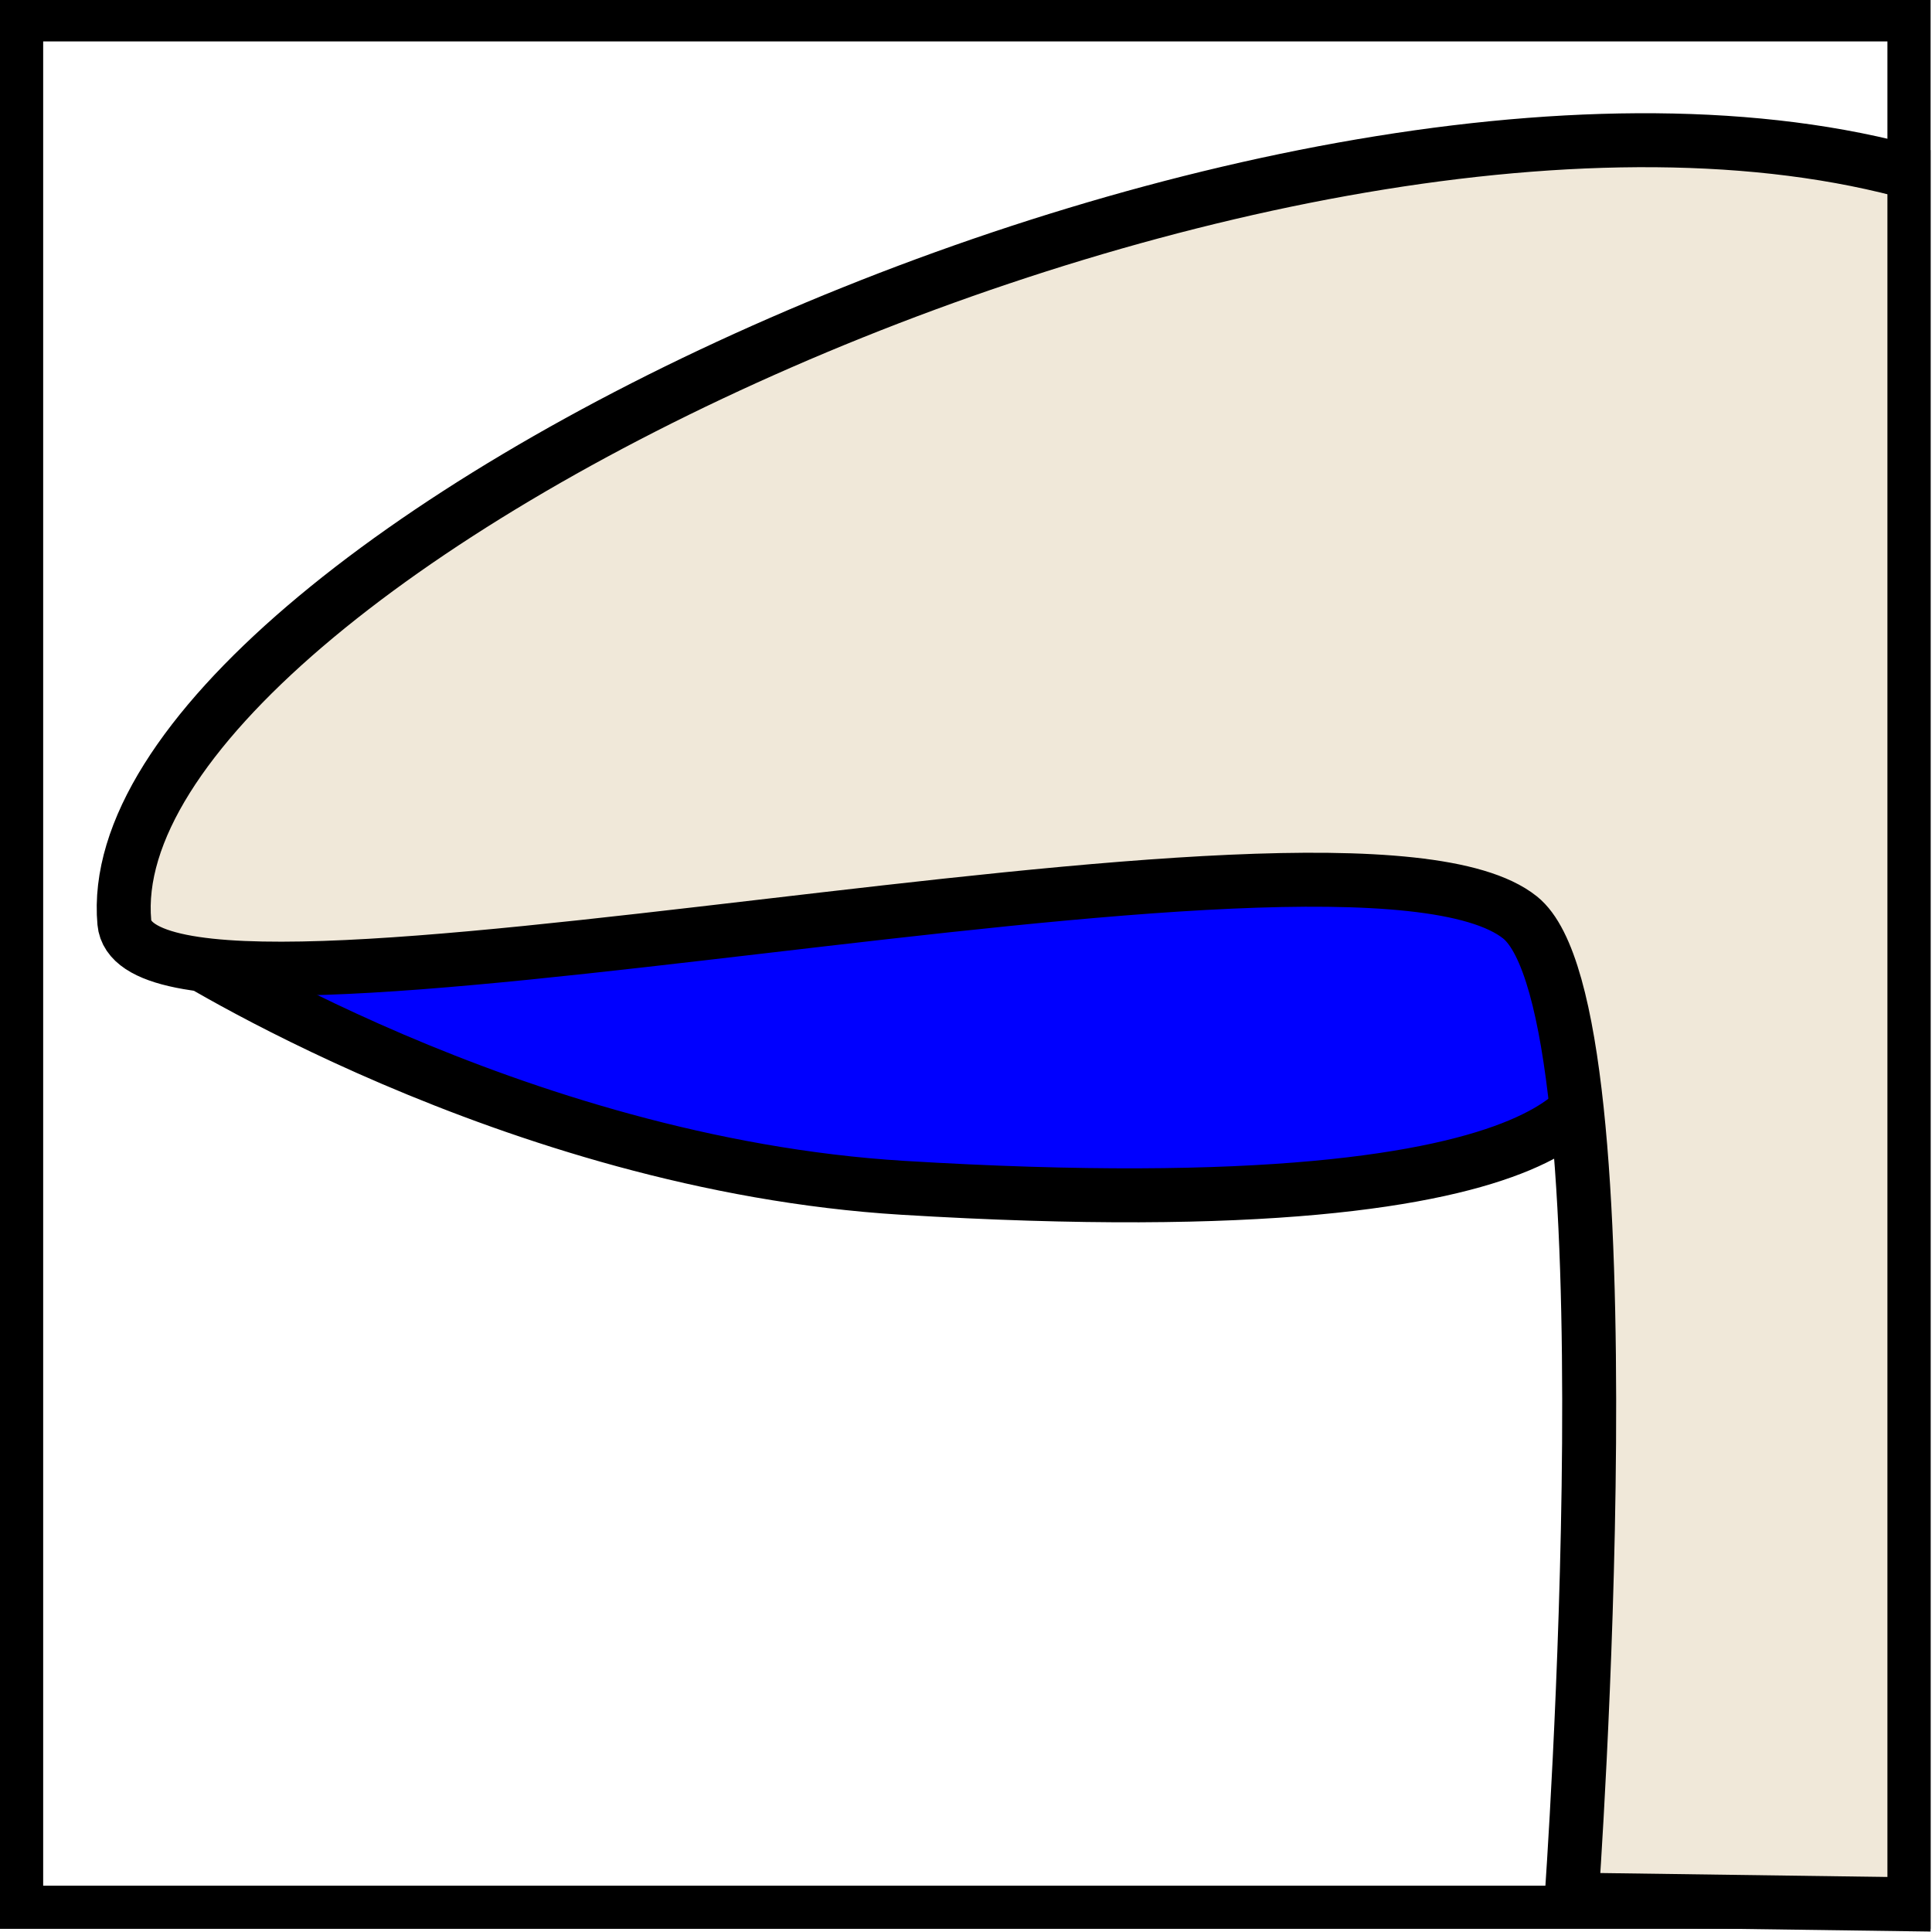
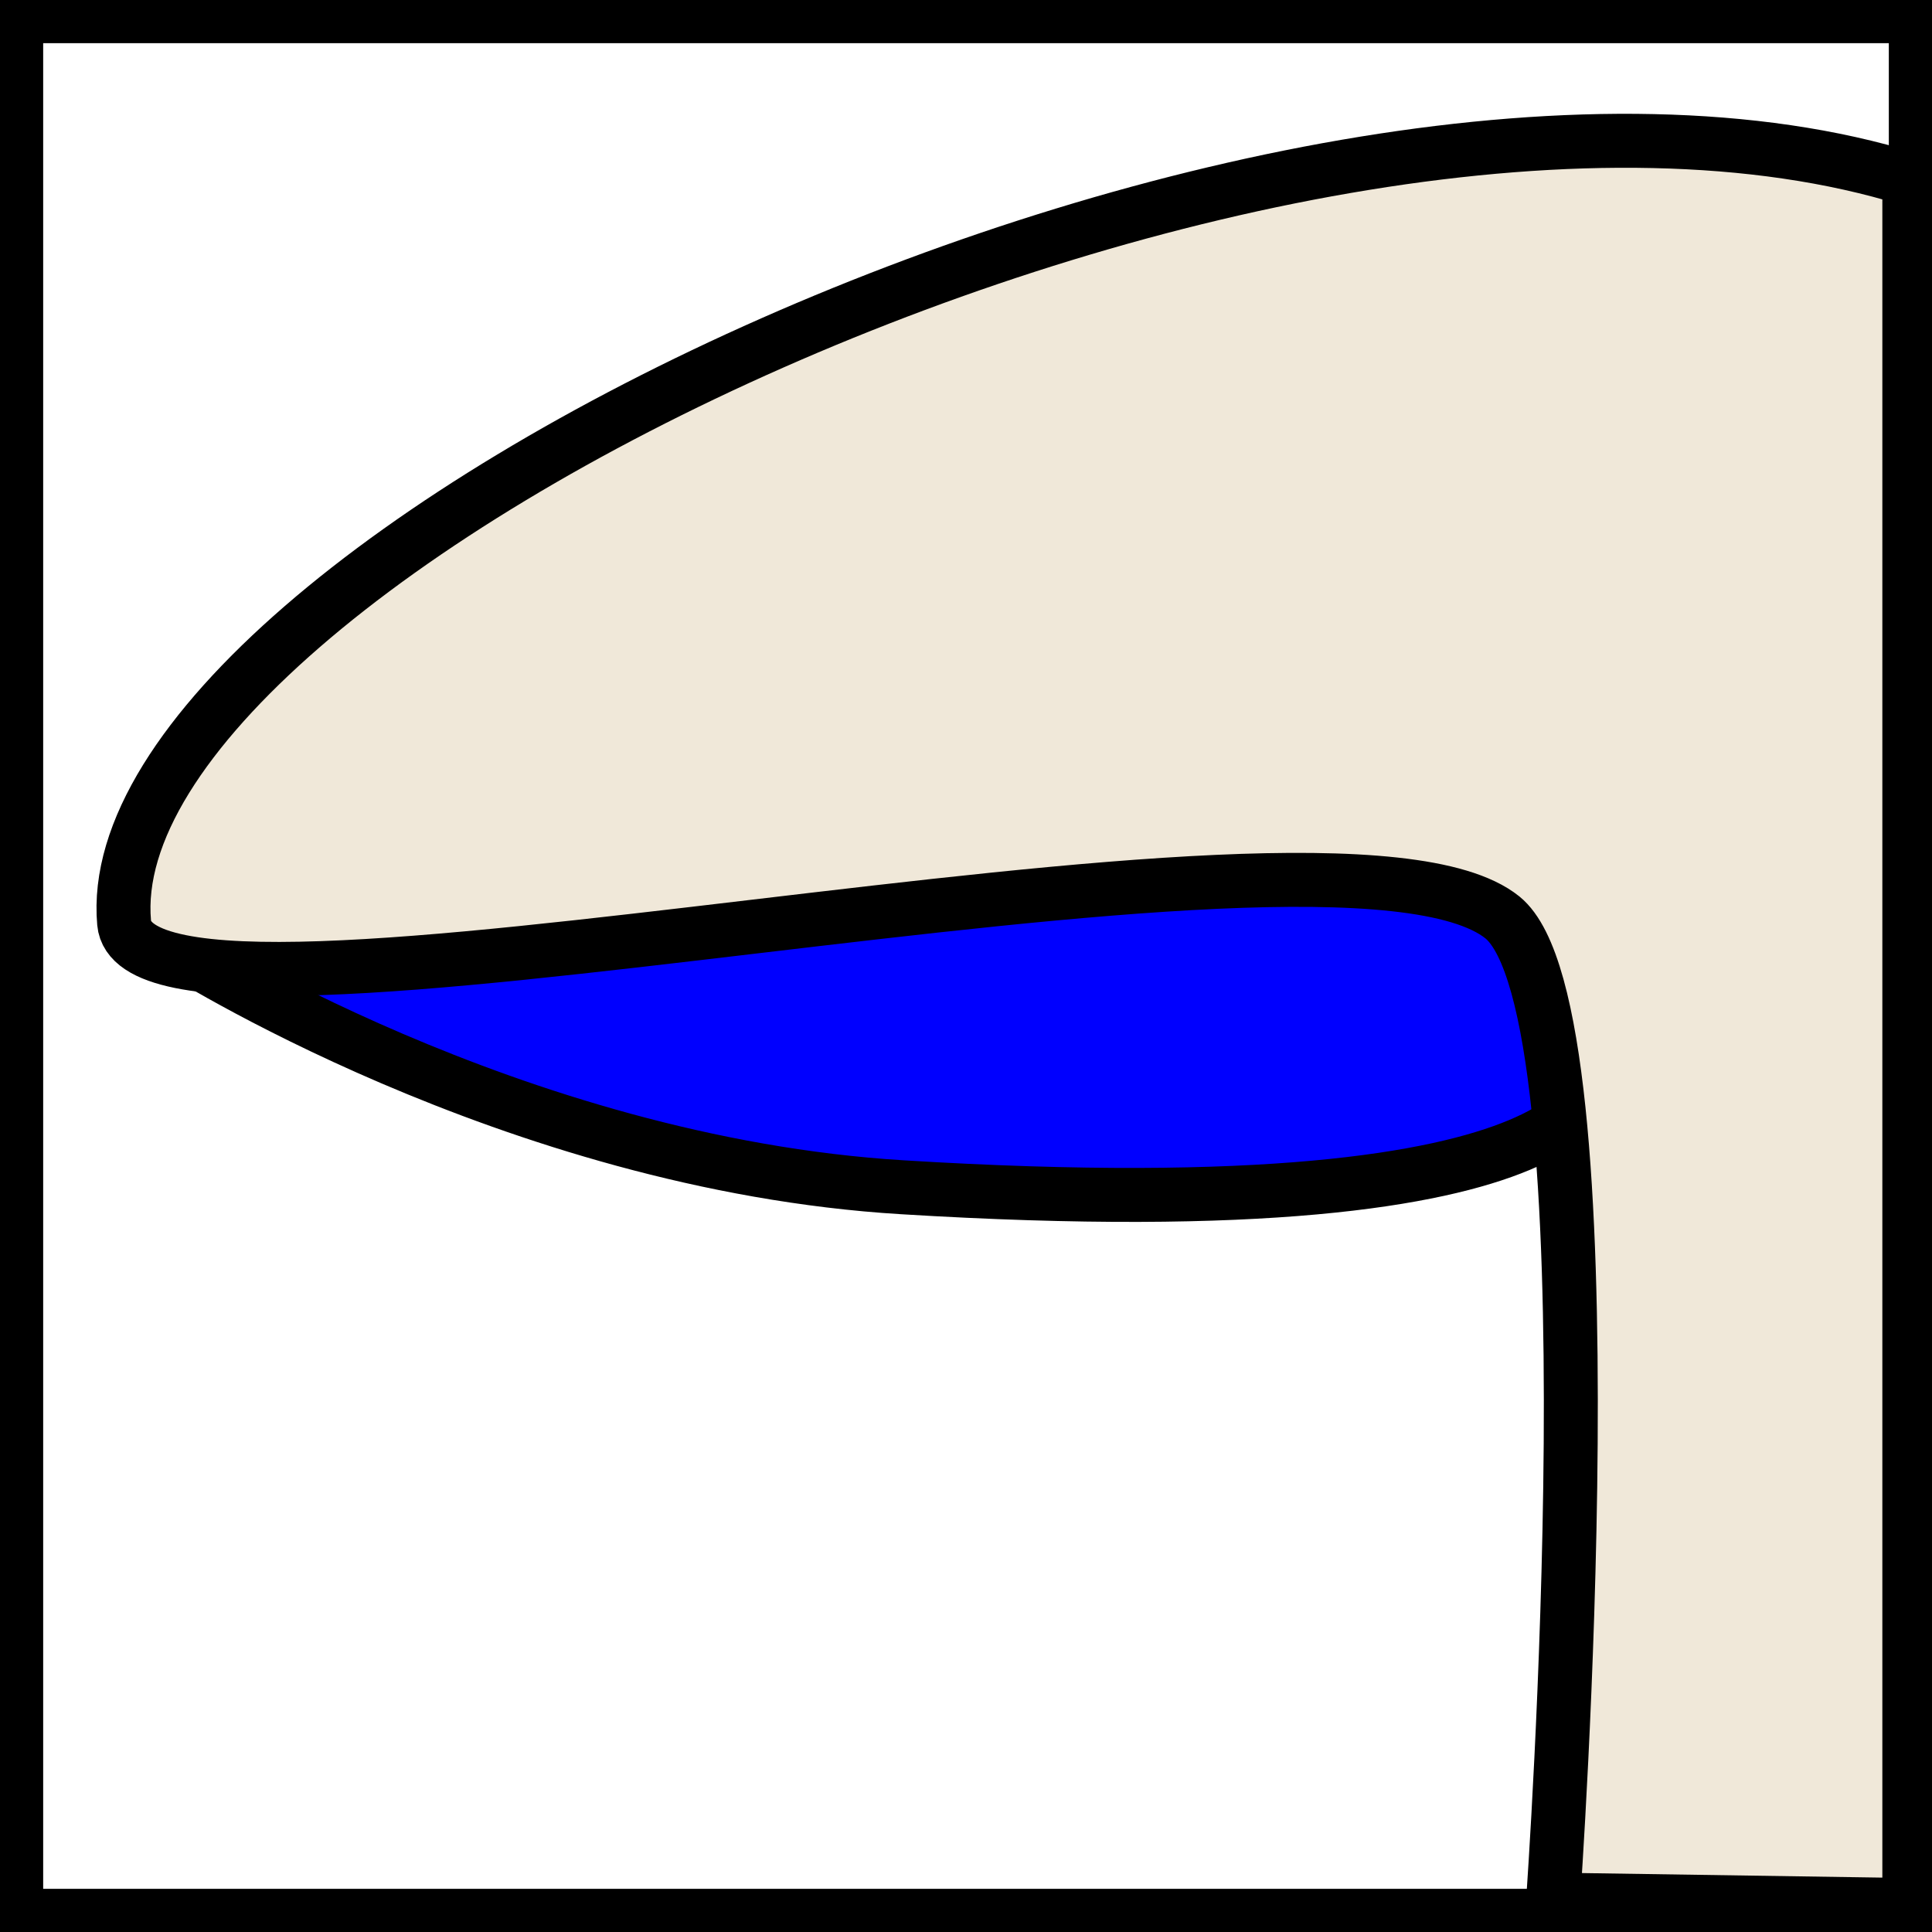
- <svg xmlns="http://www.w3.org/2000/svg" id="Layer_1" data-name="Layer 1" viewBox="0 0 179 179">
-   <defs>
-     <style>.cls-1,.cls-4,.cls-6,.cls-7{fill:none;}.cls-2{clip-path:url(#clip-path);}.cls-3{fill:blue;}.cls-4,.cls-6,.cls-7{stroke:#000;}.cls-4{stroke-linejoin:round;}.cls-4,.cls-6{stroke-width:5px;}.cls-5{fill:#f0e8d9;}.cls-7{stroke-width:4px;}</style>
-     <clipPath id="clip-path">
-       <rect class="cls-1" y="-0.16" width="178.87" height="179.16" />
-     </clipPath>
-   </defs>
-   <g class="cls-2">
-     <path class="cls-3" d="M150.52,69.76l-2.61,29.35s2.44,15-64.28,10.94c-36.19-2.21-67.36-22.18-67.36-22.18Z" />
-     <path class="cls-4" d="M150.52,69.76l-2.61,29.35s2.44,15-64.28,10.94c-36.19-2.21-67.36-22.18-67.36-22.18Z" />
-     <path class="cls-5" d="M143.33,176s5.82-82.44-4.69-91c-15.79-12.83-125.84,14.9-127.12.46C8.56,51.9,119.05-1.27,176.16,16.55V176.46Z" />
-     <path class="cls-6" d="M145.6,176s5.93-82.44-4.77-91c-16.06-12.83-128,14.9-129.31.46C8.51,51.9,120.91-1.27,179,16.55V176.46Z" />
-     <rect class="cls-7" x="2" y="1.84" width="174.87" height="174.87" />
+ <svg xmlns="http://www.w3.org/2000/svg" version="1.1" id="Layer_1" x="0px" y="0px" viewBox="0 0 179 179" style="enable-background:new 0 0 179 179;" xml:space="preserve">
+   <style type="text/css">
+ 	.st0{fill:#0000FF;}
+ 	.st1{fill:none;stroke:#000000;stroke-width:5;stroke-linejoin:round;}
+ 	.st2{fill:#F0E8D9;}
+ 	.st3{fill:none;stroke:#000000;stroke-width:5;}
+ </style>
+   <g>
+     <path d="M175,4v171H4V4H175 M179,0H0v179h179V0L179,0z" />
  </g>
+   <path class="st0" d="M150.5,69.8l-2.6,29.3c0,0,2.4,15-64.3,10.9c-36.2-2.2-67.4-22.2-67.4-22.2L150.5,69.8z" />
+   <path class="st1" d="M150.5,69.8l-2.6,29.3c0,0,2.4,15-64.3,10.9c-36.2-2.2-67.4-22.2-67.4-22.2L150.5,69.8z" />
+   <path class="st2" d="M144.8,176c0,0,5.9-82.4-4.7-91c-16-12.8-127.2,14.9-128.5,0.5C8.5,51.9,120.3-1.3,178,16.5v159.9L144.8,176z" />
+   <path class="st3" d="M143.9,176c0,0,5.9-82.4-4.7-91C123.3,72.2,12.8,99.9,11.5,85.5c-3-33.6,108-86.7,165.4-68.9v159.9L143.9,176z" />
</svg>
